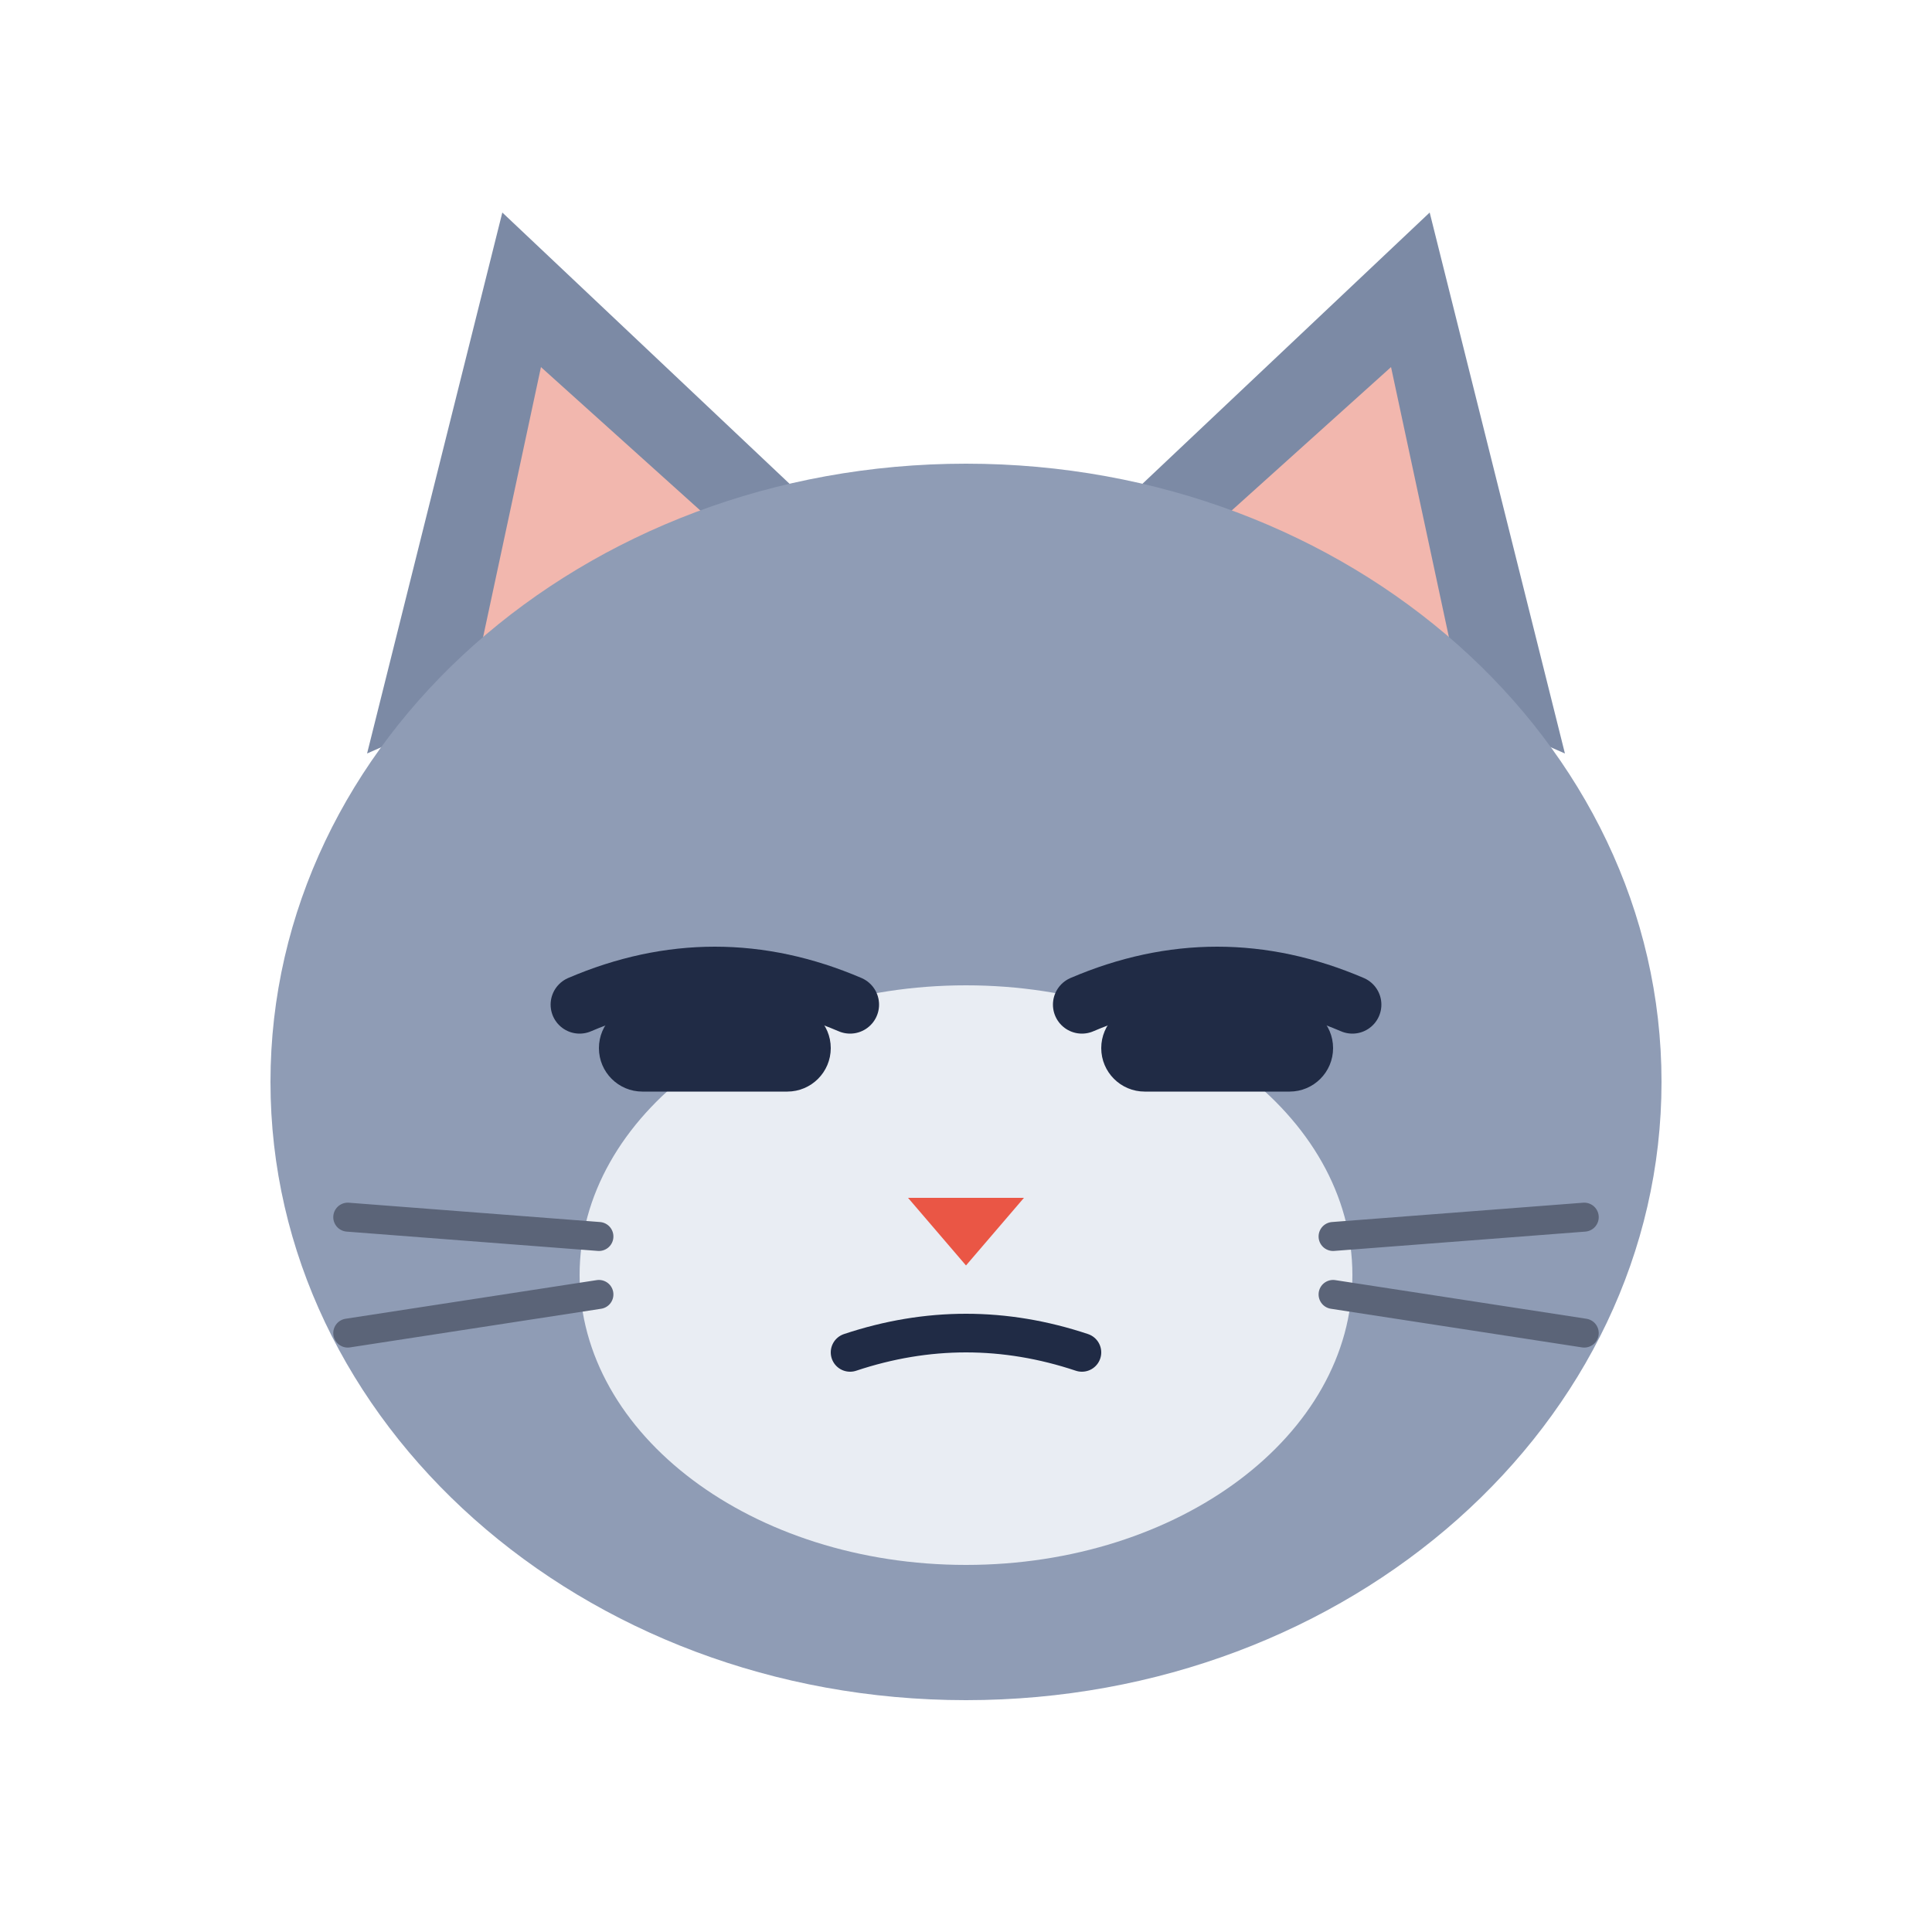
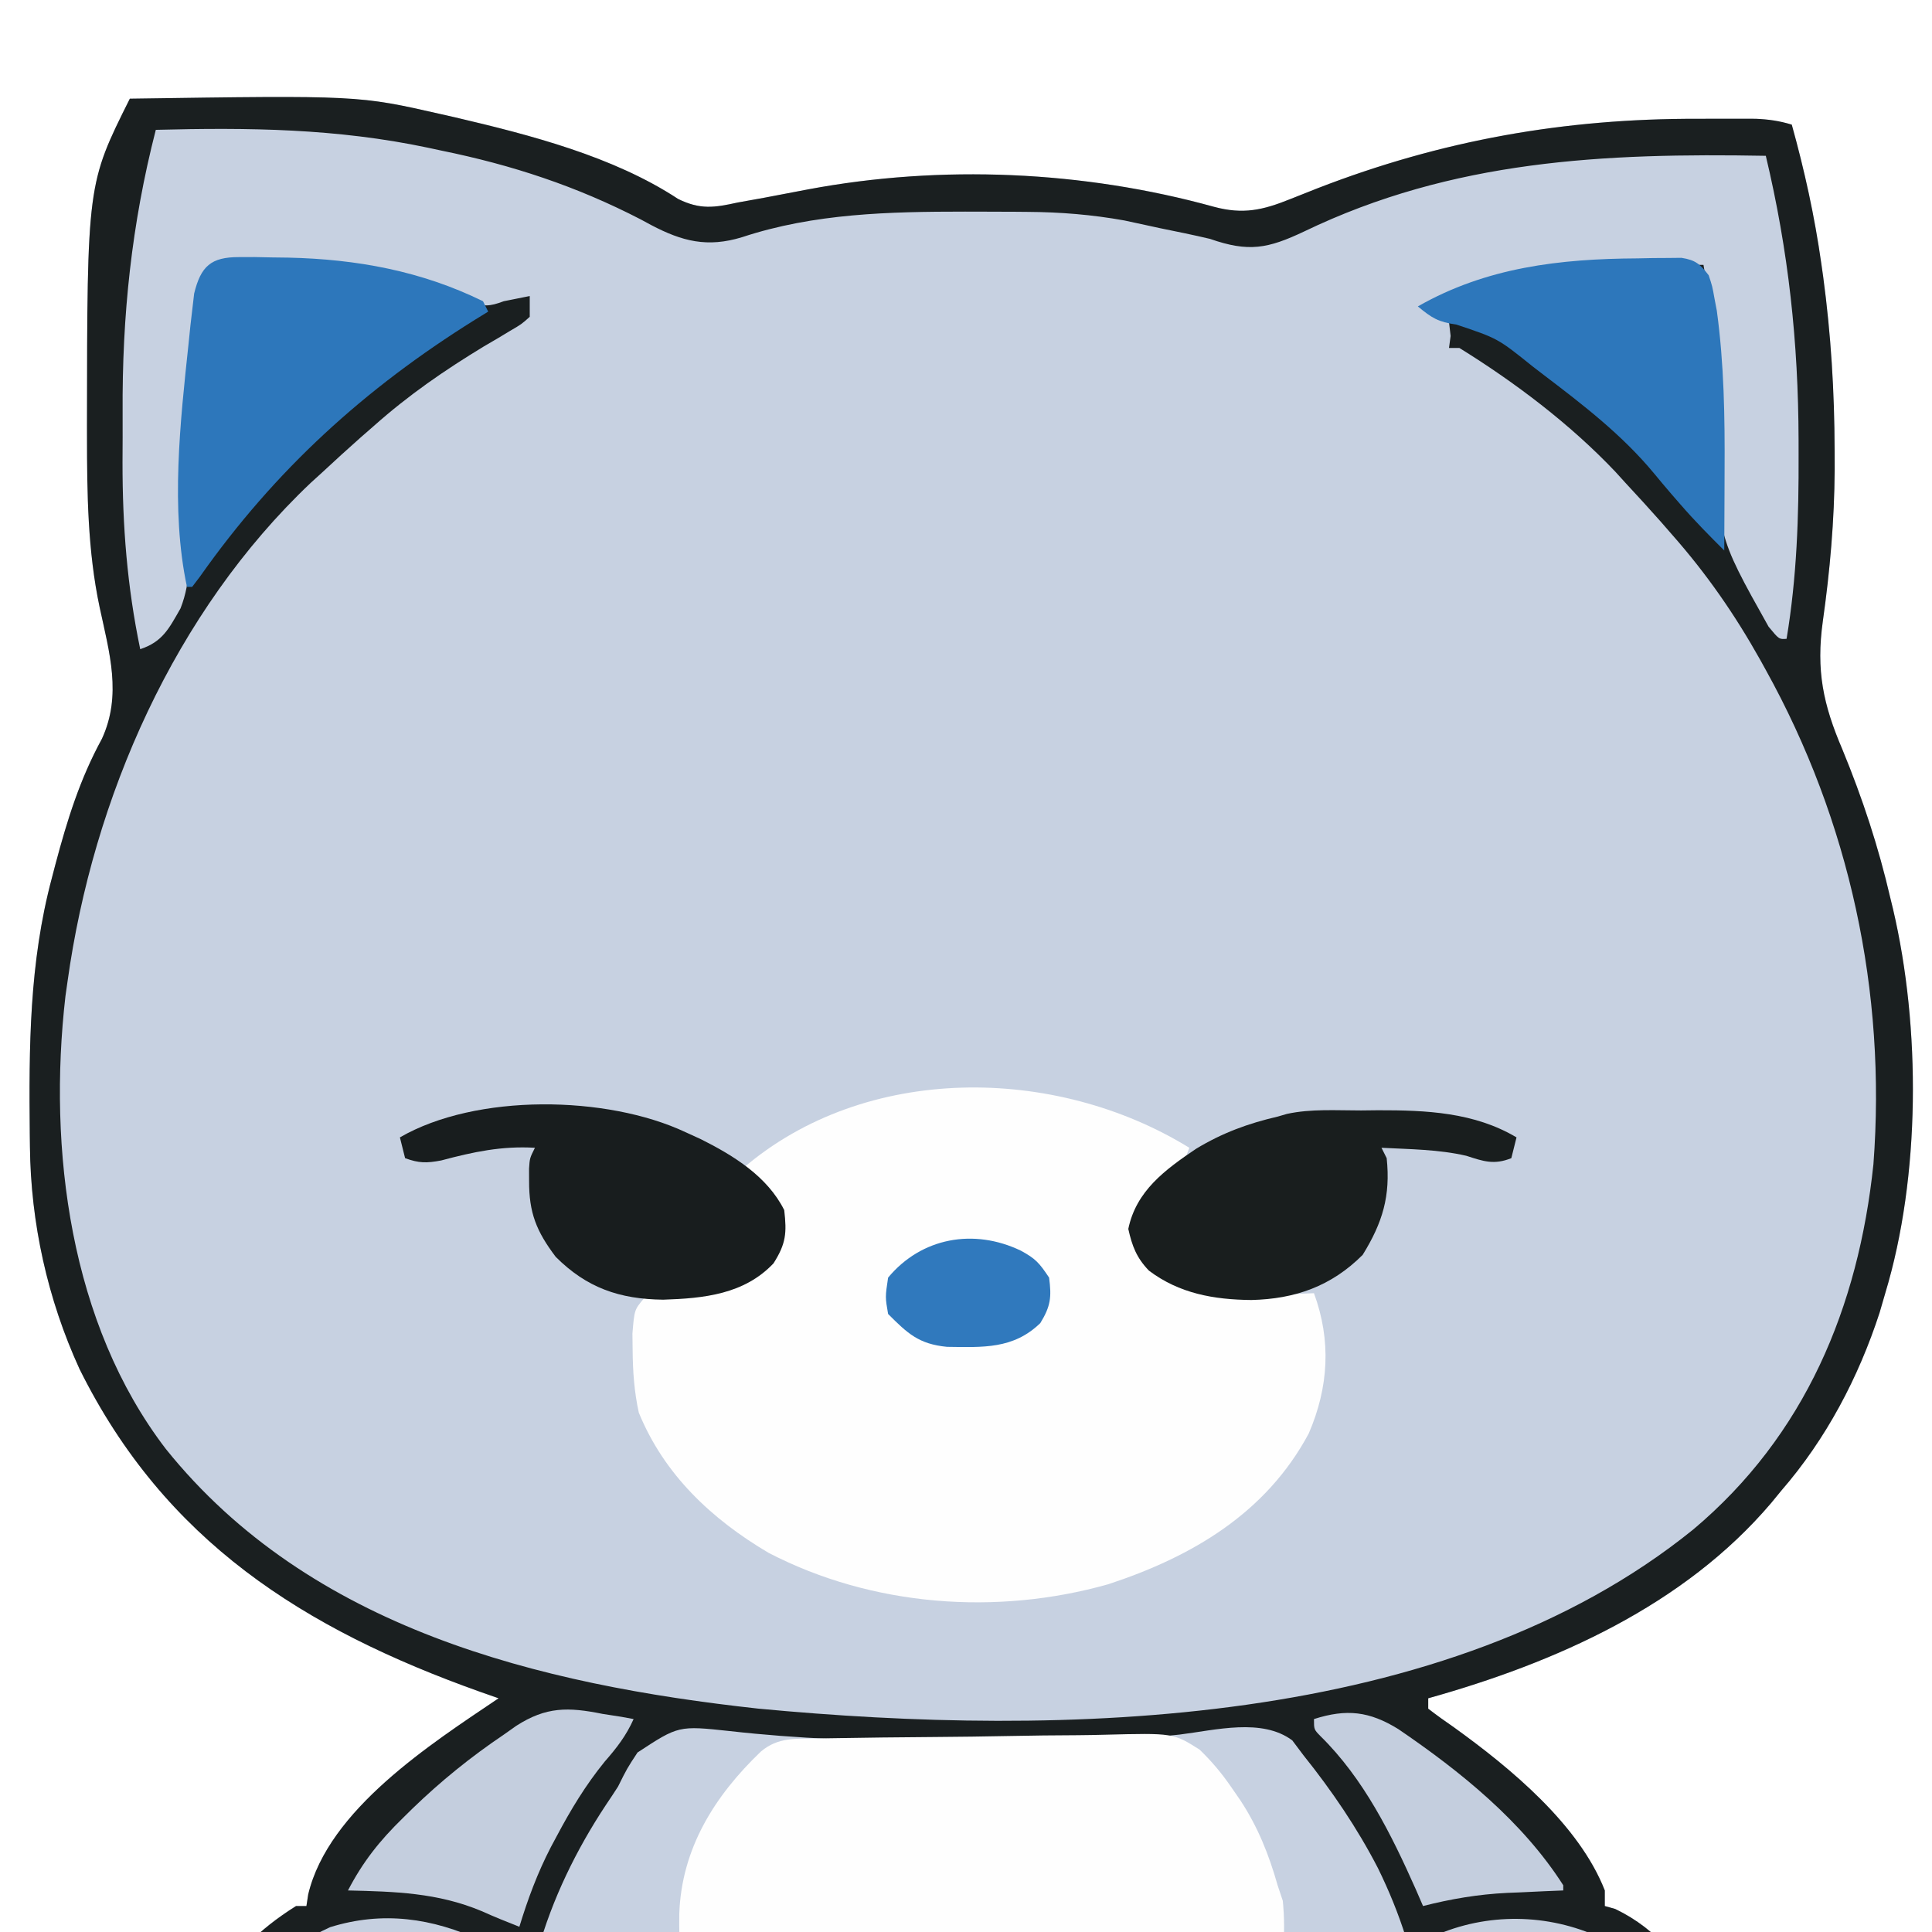
- <svg xmlns="http://www.w3.org/2000/svg" viewBox="0 0 200 200">
-   <path d="M38 78 L52 22 L88 56 Z" fill="#7C8AA5" />
-   <path d="M162 78 L148 22 L112 56 Z" fill="#7C8AA5" />
-   <path d="M50 66 L56 38 L76 56 Z" fill="#F2B7AE" />
-   <path d="M150 66 L144 38 L124 56 Z" fill="#F2B7AE" />
-   <ellipse cx="100" cy="112" rx="72" ry="64" fill="#8F9CB5" />
-   <ellipse cx="100" cy="132" rx="40" ry="30" fill="#E9EDF3" />
-   <path d="M60 104 Q74 98 88 104" stroke="#202B45" stroke-width="6" fill="none" stroke-linecap="round" />
-   <path d="M112 104 Q126 98 140 104" stroke="#202B45" stroke-width="6" fill="none" stroke-linecap="round" />
-   <rect x="62" y="104" width="24" height="9" rx="4.5" fill="#202B45" />
-   <rect x="114" y="104" width="24" height="9" rx="4.5" fill="#202B45" />
-   <path d="M94 124 L106 124 L100 131 Z" fill="#EA5645" />
-   <path d="M88 140 Q100 136 112 140" stroke="#202B45" stroke-width="4" fill="none" stroke-linecap="round" />
-   <path d="M36 126 L62 128 M36 138 L62 134 M164 126 L138 128 M164 138 L138 134" stroke="#5B6478" stroke-width="3" stroke-linecap="round" />
+ <svg xmlns="http://www.w3.org/2000/svg" viewBox="2 16 372 372" role="img" aria-label="May 선배">
+   <g transform="translate(8,35)">
+     <path d="M0 0 C43.992 -0.645 43.992 -0.645 60 3 C60.878 3.199 61.756 3.397 62.66 3.602 C77.055 6.981 93.091 11.1 105.566 19.305 C109.816 21.403 112.562 20.981 117 20 C118.735 19.685 120.471 19.373 122.207 19.062 C125.007 18.535 127.806 18.001 130.604 17.461 C156.218 12.657 183.616 13.865 208.738 20.817 C214.363 22.33 218.147 21.467 223.449 19.328 C224.288 18.996 225.127 18.663 225.991 18.321 C226.881 17.968 227.771 17.614 228.688 17.25 C252.593 7.987 276.299 3.797 301.938 3.875 C303.238 3.871 304.538 3.867 305.877 3.863 C307.123 3.865 308.369 3.866 309.652 3.867 C310.776 3.868 311.9 3.869 313.058 3.871 C315.559 3.981 317.62 4.27 320 5 C322.465 13.847 324.4 22.651 325.688 31.75 C325.806 32.587 325.925 33.425 326.048 34.288 C327.546 45.387 328.219 56.427 328.25 67.625 C328.254 68.871 328.258 70.117 328.262 71.401 C328.202 81.246 327.358 90.867 325.979 100.612 C324.665 110.092 326.024 116.61 329.75 125.312 C333.628 134.726 336.709 144.083 339 154 C339.164 154.671 339.327 155.342 339.496 156.033 C344.855 178.863 344.792 207.552 338 230 C337.638 231.245 337.276 232.49 336.902 233.773 C332.841 246.246 326.61 258.081 318 268 C317.346 268.797 316.693 269.593 316.02 270.414 C299.222 290.18 274.511 301.137 250 308 C250 308.66 250 309.32 250 310 C251.626 311.263 253.305 312.457 255 313.625 C265.81 321.418 279.037 332.309 284 345 C284 345.99 284 346.98 284 348 C284.66 348.186 285.32 348.371 286 348.562 C294.256 352.519 299.839 359.431 303.109 367.859 C305.695 376.976 304.581 386.732 300 395 C292.11 405.647 283.971 411.23 271 414 C263.661 414.827 257.289 413.88 250.277 411.656 C247.915 410.862 247.915 410.862 245 411 C244.124 419.58 243.902 428.029 244.008 436.648 C244.025 439.225 244.042 441.802 244.059 444.379 C244.09 448.395 244.124 452.411 244.171 456.426 C244.216 460.334 244.237 464.241 244.258 468.148 C244.286 469.949 244.286 469.949 244.314 471.785 C244.34 480.272 242.914 485.66 237 492 C234.301 493.73 234.301 493.73 231.312 495.188 C230.339 495.676 229.366 496.165 228.363 496.668 C219.876 500.029 211.756 500.338 202.688 500.312 C201.541 500.329 200.394 500.345 199.213 500.361 C187.614 500.368 177.028 498.728 168 491 C165.822 488.754 163.929 486.473 162 484 C161.319 484.701 160.639 485.402 159.938 486.125 C158.961 487.086 157.981 488.044 157 489 C156.504 489.504 156.007 490.008 155.496 490.527 C145.917 499.598 133.443 500.196 120.938 500.25 C119.19 500.281 119.19 500.281 117.408 500.312 C105.543 500.365 94.525 498.519 85 491 C80.462 486.075 78.87 481.733 78.902 475.111 C78.906 473.899 78.909 472.687 78.912 471.438 C78.921 470.126 78.929 468.813 78.938 467.461 C78.942 466.097 78.946 464.733 78.949 463.368 C78.962 458.307 78.986 453.245 79.01 448.184 C79.03 443.913 79.046 439.643 79.056 435.372 C79.062 433.38 79.075 431.388 79.088 429.396 C79.586 418.423 79.586 418.423 77 408 C76.3 408.286 75.6 408.572 74.879 408.867 C61.749 414.034 50.792 416.038 37.18 411.387 C28.157 407.452 21.553 401.719 17 393 C16.662 392.388 16.325 391.775 15.977 391.145 C12.389 383.427 12.737 373.516 15.562 365.625 C19.154 357.924 24.883 352.466 32 348 C32.66 348 33.32 348 34 348 C34.113 347.261 34.227 346.523 34.344 345.762 C38.229 329.41 58.037 316.745 71 308 C69.826 307.587 68.651 307.175 67.441 306.75 C33.467 294.641 6.731 277.701 -9.688 244.598 C-15.83 231.192 -19.084 216.522 -19.238 201.777 C-19.248 201.003 -19.258 200.229 -19.268 199.431 C-19.437 182.595 -19.38 166.38 -15 150 C-14.775 149.138 -14.55 148.276 -14.318 147.388 C-12.045 138.854 -9.619 131.025 -5.375 123.25 C-1.502 114.824 -3.934 106.689 -5.816 97.93 C-8.124 87.044 -8.239 76.03 -8.25 64.938 C-8.251 64.247 -8.252 63.557 -8.253 62.845 C-8.208 16.416 -8.208 16.416 0 0 Z " fill="#C7D1E1" transform="translate(19,0)" />
+     <path d="M0 0 C1.091 0.17 2.182 0.341 3.306 0.517 C5.865 0.803 8.419 1.07 10.982 1.31 C11.71 1.38 12.437 1.45 13.187 1.522 C24.3 2.494 35.47 2.345 46.617 2.333 C50.417 2.329 54.217 2.342 58.017 2.354 C69.545 2.358 80.938 2.196 92.39 0.778 C107.186 -1.047 107.186 -1.047 111.56 1.774 C112.517 2.977 112.517 2.977 113.494 4.204 C114.588 5.577 114.588 5.577 115.705 6.978 C116.807 8.513 116.807 8.513 117.931 10.079 C118.317 10.614 118.703 11.15 119.1 11.701 C131.371 28.997 139.371 49.64 136.931 71.079 C135.392 79.302 132.941 86.355 127.931 93.079 C126.941 93.574 126.941 93.574 125.931 94.079 C125.38 109.888 124.835 125.696 124.806 141.517 C124.802 142.563 124.797 143.609 124.793 144.686 C124.795 145.64 124.797 146.593 124.799 147.575 C124.8 148.815 124.8 148.815 124.802 150.081 C124.806 152.152 124.806 152.152 125.931 154.079 C126.563 160.039 125.974 164.805 122.931 170.079 C115.239 178.147 104.899 179.933 94.162 180.282 C81.068 180.485 69.229 180.203 58.931 171.079 C52.529 163.47 52.06 156.181 52.127 146.54 C52.115 145.164 52.102 143.788 52.085 142.413 C52.049 138.825 52.049 135.239 52.056 131.652 C52.057 127.978 52.024 124.304 51.994 120.63 C51.94 113.446 51.924 106.263 51.931 99.079 C50.281 99.079 48.631 99.079 46.931 99.079 C46.932 99.834 46.933 100.588 46.934 101.366 C46.936 108.515 46.909 115.663 46.851 122.812 C46.822 126.487 46.804 130.161 46.811 133.835 C46.818 137.389 46.795 140.942 46.753 144.495 C46.736 146.494 46.75 148.494 46.764 150.493 C46.633 158.753 45.333 164.66 39.931 171.079 C28.662 181.066 14.766 180.845 0.494 180.243 C-8.589 179.662 -16.487 177.709 -23.069 171.079 C-26.538 166.993 -27.211 163.73 -27.194 158.454 C-27.196 157.678 -27.199 156.902 -27.201 156.103 C-27.069 154.079 -27.069 154.079 -26.069 152.079 C-25.971 150.157 -25.938 148.231 -25.936 146.306 C-25.934 145.101 -25.931 143.896 -25.929 142.655 C-25.934 141.351 -25.939 140.048 -25.944 138.704 C-25.946 138.042 -25.948 137.38 -25.95 136.698 C-25.967 132.523 -26 128.349 -26.046 124.174 C-26.061 122.793 -26.075 121.412 -26.088 120.031 C-26.13 115.546 -26.214 111.063 -26.319 106.579 C-26.333 105.412 -26.347 104.245 -26.361 103.042 C-26.547 96.771 -27.015 93.11 -31.069 88.079 C-32.299 85.079 -32.299 85.079 -33.256 82.079 C-33.58 81.089 -33.903 80.099 -34.237 79.079 C-39.636 59.612 -34.539 39.911 -25.108 22.603 C-22.399 17.84 -19.405 13.421 -16.069 9.079 C-15.51 8.277 -14.952 7.476 -14.377 6.649 C-9.948 0.837 -7.274 -0.884 0 0 Z " fill="#C7D1E1" transform="translate(131.0686,313.9209)" />
+     <path d="M0 0 C43.992 -0.645 43.992 -0.645 60 3 C60.878 3.199 61.756 3.397 62.66 3.602 C77.055 6.981 93.091 11.1 105.566 19.305 C109.816 21.403 112.562 20.981 117 20 C118.735 19.685 120.471 19.373 122.207 19.062 C125.007 18.535 127.806 18.001 130.604 17.461 C156.218 12.657 183.616 13.865 208.738 20.817 C214.363 22.33 218.147 21.467 223.449 19.328 C224.288 18.996 225.127 18.663 225.991 18.321 C226.881 17.968 227.771 17.614 228.688 17.25 C252.593 7.987 276.299 3.797 301.938 3.875 C303.238 3.871 304.538 3.867 305.877 3.863 C307.123 3.865 308.369 3.866 309.652 3.867 C310.776 3.868 311.9 3.869 313.058 3.871 C315.559 3.981 317.62 4.27 320 5 C322.465 13.847 324.4 22.651 325.688 31.75 C325.806 32.587 325.925 33.425 326.048 34.288 C327.546 45.387 328.219 56.427 328.25 67.625 C328.254 68.871 328.258 70.117 328.262 71.401 C328.202 81.246 327.358 90.867 325.979 100.612 C324.665 110.092 326.024 116.61 329.75 125.312 C333.628 134.726 336.709 144.083 339 154 C339.164 154.671 339.327 155.342 339.496 156.033 C344.855 178.863 344.792 207.552 338 230 C337.638 231.245 337.276 232.49 336.902 233.773 C332.841 246.246 326.61 258.081 318 268 C317.346 268.797 316.693 269.593 316.02 270.414 C299.222 290.18 274.511 301.137 250 308 C250 308.66 250 309.32 250 310 C251.626 311.263 253.305 312.457 255 313.625 C265.81 321.418 279.037 332.309 284 345 C284 345.99 284 346.98 284 348 C284.66 348.186 285.32 348.371 286 348.562 C294.256 352.519 299.839 359.431 303.109 367.859 C305.695 376.976 304.581 386.732 300 395 C292.11 405.647 283.971 411.23 271 414 C263.661 414.827 257.289 413.88 250.277 411.656 C247.915 410.862 247.915 410.862 245 411 C244.124 419.58 243.902 428.029 244.008 436.648 C244.025 439.225 244.042 441.802 244.059 444.379 C244.09 448.395 244.124 452.411 244.171 456.426 C244.216 460.334 244.237 464.241 244.258 468.148 C244.286 469.949 244.286 469.949 244.314 471.785 C244.34 480.272 242.914 485.66 237 492 C234.301 493.73 234.301 493.73 231.312 495.188 C230.339 495.676 229.366 496.165 228.363 496.668 C219.876 500.029 211.756 500.338 202.688 500.312 C201.541 500.329 200.394 500.345 199.213 500.361 C187.614 500.368 177.028 498.728 168 491 C165.822 488.754 163.929 486.473 162 484 C161.319 484.701 160.639 485.402 159.938 486.125 C158.961 487.086 157.981 488.044 157 489 C156.504 489.504 156.007 490.008 155.496 490.527 C145.917 499.598 133.443 500.196 120.938 500.25 C119.19 500.281 119.19 500.281 117.408 500.312 C105.543 500.365 94.525 498.519 85 491 C80.462 486.075 78.87 481.733 78.902 475.111 C78.906 473.899 78.909 472.687 78.912 471.438 C78.921 470.126 78.929 468.813 78.938 467.461 C78.942 466.097 78.946 464.733 78.949 463.368 C78.962 458.307 78.986 453.245 79.01 448.184 C79.03 443.913 79.046 439.643 79.056 435.372 C79.062 433.38 79.075 431.388 79.088 429.396 C79.586 418.423 79.586 418.423 77 408 C76.3 408.286 75.6 408.572 74.879 408.867 C61.749 414.034 50.792 416.038 37.18 411.387 C28.157 407.452 21.553 401.719 17 393 C16.662 392.388 16.325 391.775 15.977 391.145 C12.389 383.427 12.737 373.516 15.562 365.625 C19.154 357.924 24.883 352.466 32 348 C32.66 348 33.32 348 34 348 C34.113 347.261 34.227 346.523 34.344 345.762 C38.229 329.41 58.037 316.745 71 308 C69.826 307.587 68.651 307.175 67.441 306.75 C33.467 294.641 6.731 277.701 -9.688 244.598 C-15.83 231.192 -19.084 216.522 -19.238 201.777 C-19.248 201.003 -19.258 200.229 -19.268 199.431 C-19.437 182.595 -19.38 166.38 -15 150 C-14.775 149.138 -14.55 148.276 -14.318 147.388 C-12.045 138.854 -9.619 131.025 -5.375 123.25 C-1.502 114.824 -3.934 106.689 -5.816 97.93 C-8.124 87.044 -8.239 76.03 -8.25 64.938 C-8.251 64.247 -8.252 63.557 -8.253 62.845 C-8.208 16.416 -8.208 16.416 0 0 Z M5 6 C0.343 24.099 -1.504 41.782 -1.391 60.455 C-1.375 63.629 -1.391 66.802 -1.41 69.977 C-1.421 82.285 -0.516 93.946 2 106 C6.34 104.553 7.53 102.028 9.756 98.148 C11.882 92.767 11.538 87.362 11.281 81.681 C11.121 78.048 11.07 74.413 11.02 70.777 C11.008 70.044 10.997 69.311 10.985 68.555 C10.913 61.181 11.527 53.952 12.375 46.625 C12.502 45.491 12.628 44.358 12.759 43.19 C13.72 35.42 13.72 35.42 16 32 C18.192 31.612 18.192 31.612 20.918 31.602 C21.918 31.595 22.918 31.589 23.948 31.583 C25.017 31.597 26.086 31.611 27.188 31.625 C28.277 31.634 29.366 31.644 30.488 31.654 C42.976 31.886 53.784 34.072 65.293 39.109 C68.176 40.058 69.223 40.038 72 39 C73.665 38.659 75.332 38.324 77 38 C77 39.32 77 40.64 77 42 C75.43 43.413 75.43 43.413 73.23 44.699 C72.429 45.182 71.628 45.664 70.802 46.161 C69.94 46.665 69.077 47.168 68.188 47.688 C60.563 52.316 53.675 57.061 47 63 C46.153 63.739 45.306 64.477 44.434 65.238 C41.922 67.458 39.455 69.718 37 72 C36.285 72.65 35.569 73.299 34.832 73.969 C8.623 98.793 -7.088 134.628 -12 170 C-12.131 170.924 -12.263 171.849 -12.398 172.801 C-15.791 202.283 -11.549 235.886 6.938 260 C34.703 294.561 78.693 305.353 120.971 309.987 C179.263 315.512 253.494 313.969 301.035 275.492 C322.557 257.401 332.828 232.725 335.723 205.156 C338.235 171.957 331.15 139.128 315 110 C314.641 109.352 314.283 108.703 313.914 108.035 C309.035 99.325 303.623 91.508 297 84 C295.886 82.722 295.886 82.722 294.75 81.418 C292.533 78.913 290.278 76.45 288 74 C287.35 73.285 286.701 72.569 286.031 71.832 C277.37 62.688 266.712 54.633 256 48 C255.34 48 254.68 48 254 48 C254.103 47.237 254.206 46.474 254.312 45.688 C254.209 44.801 254.106 43.914 254 43 C251.591 41.138 251.591 41.138 249 40 C262.429 33.164 276.669 31.822 291.5 31.938 C293.163 31.944 293.163 31.944 294.859 31.951 C297.573 31.963 300.286 31.979 303 32 C304.818 42.303 306.11 52.249 305.93 62.73 C305.478 83.724 305.478 83.724 315.531 101.66 C317.554 104.115 317.554 104.115 319 104 C320.977 92.131 321.359 80.514 321.312 68.5 C321.311 67.576 321.31 66.652 321.309 65.699 C321.262 46.877 319.368 29.317 315 11 C283.916 10.448 254.715 11.786 226.125 25.562 C219.124 28.875 215.43 29.6 208 27 C204.806 26.241 201.591 25.595 198.375 24.938 C197.575 24.764 196.774 24.59 195.949 24.411 C194.78 24.159 194.78 24.159 193.586 23.902 C192.895 23.753 192.205 23.603 191.494 23.449 C185.272 22.329 179.18 21.836 172.863 21.797 C172.11 21.79 171.356 21.783 170.579 21.776 C168.157 21.759 165.735 21.752 163.312 21.75 C162.074 21.748 162.074 21.748 160.811 21.746 C146.272 21.751 131.808 22.066 117.887 26.668 C111.205 28.711 106.388 27.49 100.358 24.321 C99.703 23.968 99.049 23.614 98.375 23.25 C85.996 16.85 73.622 12.777 60 10 C59.141 9.815 58.281 9.63 57.396 9.44 C39.839 5.729 22.849 5.54 5 6 Z M97.75 318.438 C95.715 321.546 95.715 321.546 94 325 C93.233 326.193 92.451 327.376 91.656 328.551 C80.184 345.888 73.195 366.481 76.539 387.367 C78.245 394.735 80.795 401.693 85 408 C85.319 410.435 85.319 410.435 85.414 413.363 C85.453 414.464 85.492 415.565 85.532 416.7 C85.563 417.892 85.593 419.084 85.625 420.312 C85.662 421.538 85.699 422.764 85.738 424.027 C85.999 433.558 86.103 443.09 86.125 452.625 C86.13 453.929 86.134 455.232 86.139 456.575 C86.136 458.383 86.136 458.383 86.133 460.227 C86.132 461.295 86.131 462.363 86.129 463.463 C86 466 86 466 85 468 C84.369 473.955 84.928 478.749 88 484 C93.783 490.827 101.521 492.471 110 494 C123.704 494.915 138.376 495.536 149.854 486.902 C155.651 481.765 158.308 475.859 158.773 468.173 C158.813 465.603 158.823 463.032 158.805 460.461 C158.816 459.085 158.83 457.709 158.846 456.334 C158.882 452.746 158.883 449.16 158.876 445.573 C158.875 441.898 158.908 438.225 158.938 434.551 C158.991 427.367 159.008 420.184 159 413 C160.65 413 162.3 413 164 413 C163.999 413.755 163.998 414.509 163.998 415.286 C163.995 422.436 164.022 429.584 164.08 436.733 C164.109 440.408 164.127 444.082 164.12 447.756 C164.113 451.31 164.136 454.863 164.179 458.416 C164.195 460.415 164.182 462.415 164.168 464.414 C164.298 472.674 165.598 478.581 171 485 C182.416 495.114 196.592 494.771 211 494 C219.806 493.268 229.009 490.789 235.062 483.938 C237.658 480.002 238.141 477.036 238.125 472.375 C238.128 471.599 238.13 470.823 238.133 470.023 C238.127 467.93 238.127 467.93 237 466 C236.903 464.501 236.869 462.998 236.867 461.496 C236.865 460.543 236.863 459.59 236.86 458.608 C236.881 454.06 236.909 449.511 236.958 444.962 C236.987 442.197 237.009 439.432 237.022 436.667 C237.042 432.93 237.089 429.195 237.155 425.46 C237.176 423.992 237.19 422.524 237.195 421.057 C237.204 418.979 237.245 416.905 237.293 414.828 C237.309 413.631 237.324 412.434 237.341 411.2 C238.18 407.125 239.921 405.698 243 403 C244.34 400.653 244.34 400.653 245.188 398.188 C245.49 397.397 245.793 396.607 246.105 395.793 C252.141 376.949 248.917 358.213 240.312 340.688 C236.317 332.956 231.437 325.786 226 319 C225.282 318.045 224.564 317.09 223.824 316.105 C217.99 311.756 209.064 314.128 202.152 314.984 C190.232 316.302 178.335 316.302 166.354 316.262 C162.498 316.25 158.642 316.256 154.785 316.262 C141.566 316.252 128.629 315.791 115.5 314.312 C105.652 313.255 105.652 313.255 97.75 318.438 Z " fill="#1A1F20" transform="translate(19,0)" />
+     <path d="M0 0 C-1.147 3.442 -2.253 4.291 -5 6.562 C-9.2 10.048 -9.2 10.048 -10.312 15.312 C-9.93 19.829 -9.433 21.046 -6 24 C3.252 29.403 13.687 28.385 24 28 C27.351 37.132 26.841 46.072 23 55 C14.782 70.36 0.515 78.738 -15.59 84.035 C-37.093 90.119 -61.073 88.338 -81 78 C-91.975 71.522 -101.116 62.949 -106 51 C-106.888 46.938 -107.161 43.027 -107.188 38.875 C-107.202 37.862 -107.216 36.849 -107.23 35.805 C-106.851 31.189 -106.851 31.189 -105 29 C-101.805 28.312 -101.805 28.312 -97.875 28 C-90.77 27.281 -85.437 26.114 -80 21.188 C-78.429 17.751 -78.374 15.753 -79 12 C-81.071 9.058 -83.436 6.518 -86 4 C-62.376 -16.308 -25.799 -15.896 0 0 Z " fill="#FEFEFE" transform="translate(223,202)" />
+     <path d="M0 0 C0.747 -0.015 1.493 -0.029 2.262 -0.044 C9.162 -0.17 16.063 -0.239 22.963 -0.292 C27.597 -0.328 32.229 -0.381 36.861 -0.478 C41.344 -0.571 45.826 -0.619 50.309 -0.636 C52.013 -0.651 53.717 -0.68 55.42 -0.726 C68.668 -1.064 68.668 -1.064 73.743 2.146 C76.061 4.403 77.923 6.595 79.756 9.256 C80.358 10.128 80.959 10.999 81.58 11.897 C84.969 17.053 87.076 22.348 88.756 28.256 C89.251 29.741 89.251 29.741 89.756 31.256 C90.989 43.992 87.613 55.228 79.756 65.256 C79.304 65.87 78.853 66.484 78.388 67.116 C69.598 78.34 54.885 85.227 40.943 87.006 C23.654 88.362 7.181 86.125 -7.002 75.116 C-9.515 72.91 -11.898 70.637 -14.244 68.256 C-14.831 67.68 -15.417 67.104 -16.022 66.51 C-24.775 57.222 -26.638 46.017 -26.451 33.78 C-26.031 21.216 -19.687 11.071 -10.725 2.499 C-7.424 -0.271 -4.108 0.061 0 0 Z " fill="#FEFEFE" transform="translate(151.2444,315.7437)" />
+     <path d="M0 0 C2.258 1.289 2.258 1.289 4.258 3.289 C4.234 5.074 4.234 5.074 3.883 7.352 C2.576 18.367 2.345 29.181 5.602 39.871 C6.258 42.289 6.258 42.289 6.258 46.289 C-3.927 52.77 -12.774 53.863 -24.48 51.809 C-33.192 49.326 -40.447 42.994 -44.934 35.227 C-48.411 28.247 -48.734 22.212 -46.68 14.727 C-43.453 6.231 -37.337 1.088 -29.184 -2.637 C-19.09 -5.787 -9.498 -4.426 0 0 Z " fill="#C6D0E0" transform="translate(86.74219,354.7109)" />
+     <path d="M0 0 C6.737 4.214 10.52 10.559 13 18 C13.807 27.038 11.144 34.856 5.375 41.875 C-0.174 47.685 -7.679 51.767 -15.766 52.203 C-17.26 52.224 -18.755 52.24 -20.25 52.25 C-20.989 52.271 -21.727 52.291 -22.488 52.312 C-27.737 52.35 -31.308 51.359 -36 49 C-35.807 48.406 -35.613 47.811 -35.414 47.199 C-31.103 33.476 -28.861 19.303 -32.66 5.148 C-33.072 2.546 -32.637 0.538 -32 -2 C-21.585 -5.987 -9.841 -5.213 0 0 Z " fill="#C6D0DF" transform="translate(304,355)" />
+     <path d="M0 0 C1.495 -0.004 1.495 -0.004 3.02 -0.009 C4.611 0.024 4.611 0.024 6.234 0.059 C7.319 0.073 8.403 0.086 9.521 0.101 C22.643 0.401 35.081 2.66 46.984 8.496 C47.479 9.486 47.479 9.486 47.984 10.496 C47.136 11.018 46.288 11.54 45.414 12.078 C24.189 25.322 6.975 40.964 -7.484 61.477 C-7.99 62.143 -8.495 62.809 -9.016 63.496 C-9.346 63.496 -9.676 63.496 -10.016 63.496 C-13.209 48.532 -11.309 31.678 -9.703 16.621 C-9.527 14.893 -9.527 14.893 -9.347 13.13 C-9.221 12.057 -9.095 10.984 -8.965 9.879 C-8.8 8.462 -8.8 8.462 -8.632 7.016 C-7.345 1.753 -5.39 -0.011 0 0 Z " fill="#2D77BB" transform="translate(40.01562,30.50391)" />
+     <path d="M0 0 C1.082 -0.012 2.164 -0.024 3.279 -0.037 C12.561 -0.054 21.8 0.349 29.938 5.188 C29.608 6.508 29.277 7.827 28.938 9.188 C25.61 10.518 23.586 9.808 20.285 8.734 C14.961 7.494 9.383 7.474 3.938 7.188 C4.433 8.178 4.433 8.178 4.938 9.188 C5.705 16.431 4.159 21.599 0.312 27.812 C-5.739 33.864 -12.725 36.306 -21.125 36.5 C-28.322 36.427 -34.995 35.262 -40.855 30.832 C-43.226 28.355 -44.075 26.129 -44.812 22.812 C-43.295 15.479 -37.737 11.415 -31.75 7.375 C-26.711 4.328 -21.777 2.512 -16.062 1.188 C-15.47 1.015 -14.878 0.843 -14.268 0.666 C-9.611 -0.345 -4.745 0.003 0 0 Z " fill="#191E1E" transform="translate(256.0625,194.8125)" />
+     <path d="M0 0 C0.978 0.447 1.957 0.895 2.965 1.355 C9.244 4.499 15.757 8.515 19 15 C19.51 19.418 19.349 21.45 16.938 25.25 C11.29 31.232 3.481 32.001 -4.312 32.25 C-12.731 32.147 -19.033 29.967 -25 24 C-28.736 19.052 -30.145 15.504 -30.125 9.375 C-30.129 8.211 -30.129 8.211 -30.133 7.023 C-30 5 -30 5 -29 3 C-35.41 2.623 -40.851 3.79 -47.047 5.441 C-49.874 5.976 -51.34 5.975 -54 5 C-54.33 3.68 -54.66 2.36 -55 1 C-40.31 -7.505 -15.142 -7.119 0 0 Z " fill="#181D1E" transform="translate(126,199)" />
+     <path d="M0 0 C1.482 -0.031 1.482 -0.031 2.994 -0.062 C4.414 -0.07 4.414 -0.07 5.863 -0.078 C6.718 -0.087 7.573 -0.097 8.454 -0.106 C11.176 0.328 12.025 1.095 13.688 3.25 C14.383 5.344 14.383 5.344 14.812 7.75 C14.959 8.523 15.106 9.297 15.258 10.094 C16.659 20.386 16.811 30.572 16.75 40.938 C16.745 42.429 16.74 43.921 16.736 45.412 C16.725 49.025 16.708 52.637 16.688 56.25 C13.783 53.359 10.932 50.475 8.25 47.375 C7.652 46.688 7.054 46.001 6.438 45.293 C5.342 44.014 4.257 42.726 3.188 41.426 C-2.917 34.044 -10.402 28.272 -18 22.5 C-18.733 21.937 -19.466 21.373 -20.221 20.793 C-26.912 15.413 -26.912 15.413 -34.875 12.75 C-38.458 12.229 -39.605 11.478 -42.312 9.25 C-29.122 1.717 -14.949 0.08 0 0 Z " fill="#2D77BB" transform="translate(309.3125,30.75)" />
+     <path d="M0 0 C1.196 0.186 2.393 0.371 3.625 0.562 C4.409 0.707 5.192 0.851 6 1 C4.561 4.218 2.754 6.544 0.438 9.188 C-3.245 13.717 -6.087 18.426 -8.812 23.562 C-9.185 24.258 -9.558 24.954 -9.942 25.671 C-12.507 30.63 -14.375 35.662 -16 41 C-18.454 40.03 -20.891 39.049 -23.297 37.965 C-31.733 34.432 -39.984 34.211 -49 34 C-46.152 28.514 -42.911 24.432 -38.5 20.125 C-37.577 19.215 -37.577 19.215 -36.636 18.287 C-31.13 12.954 -25.363 8.294 -19 4 C-18.21 3.442 -17.42 2.884 -16.605 2.309 C-10.836 -1.399 -6.61 -1.331 0 0 Z " fill="#C4CEDE" transform="translate(110,311)" />
+     <path d="M0 0 C11.956 8.145 23.895 17.756 31.75 30.062 C31.75 30.392 31.75 30.723 31.75 31.062 C30.555 31.111 29.36 31.16 28.129 31.211 C26.523 31.286 24.918 31.362 23.312 31.438 C22.138 31.484 22.138 31.484 20.939 31.531 C15.367 31.806 10.155 32.687 4.75 34.062 C4.289 32.998 3.827 31.933 3.352 30.836 C-1.355 20.262 -6.667 9.517 -15.043 1.305 C-16.25 0.062 -16.25 0.062 -16.25 -1.938 C-9.973 -3.946 -5.582 -3.448 0 0 Z " fill="#C4CEDE" transform="translate(263.25,313.9375)" />
+     <path d="M0 0 C2.839 1.541 3.547 2.352 5.438 5.188 C5.928 8.948 5.75 10.678 3.75 13.938 C-1.444 18.991 -7.329 18.602 -14.23 18.516 C-19.649 17.982 -21.785 15.965 -25.562 12.188 C-26.125 8.938 -26.125 8.938 -25.562 5.188 C-19.149 -2.53 -9.058 -4.346 0 0 Z " fill="#3079BD" transform="translate(190.5625,221.8125)" />
+   </g>
</svg>
